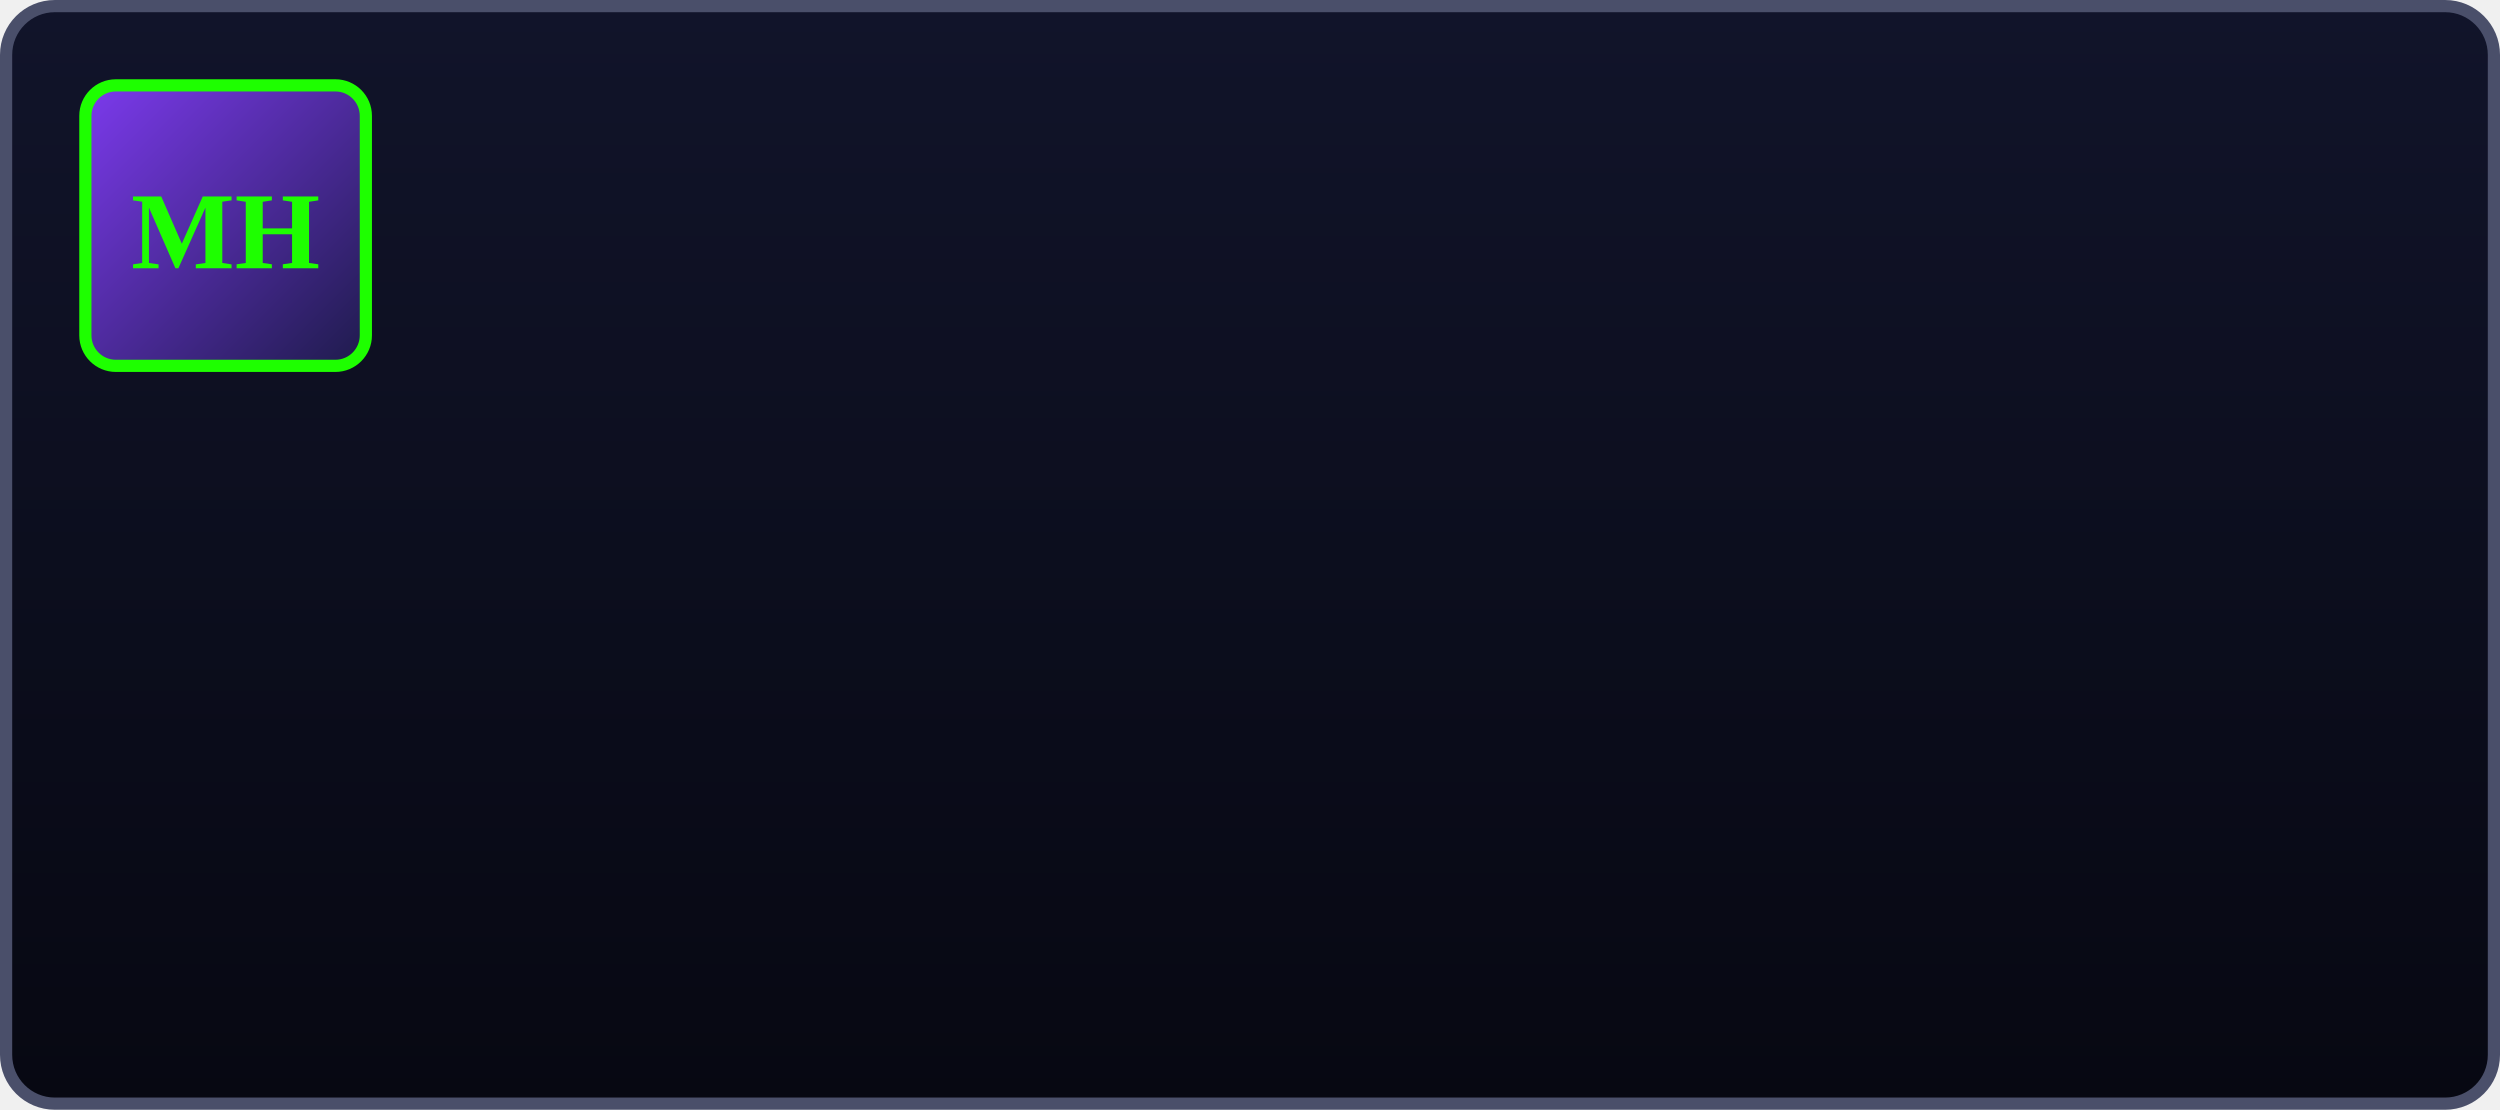
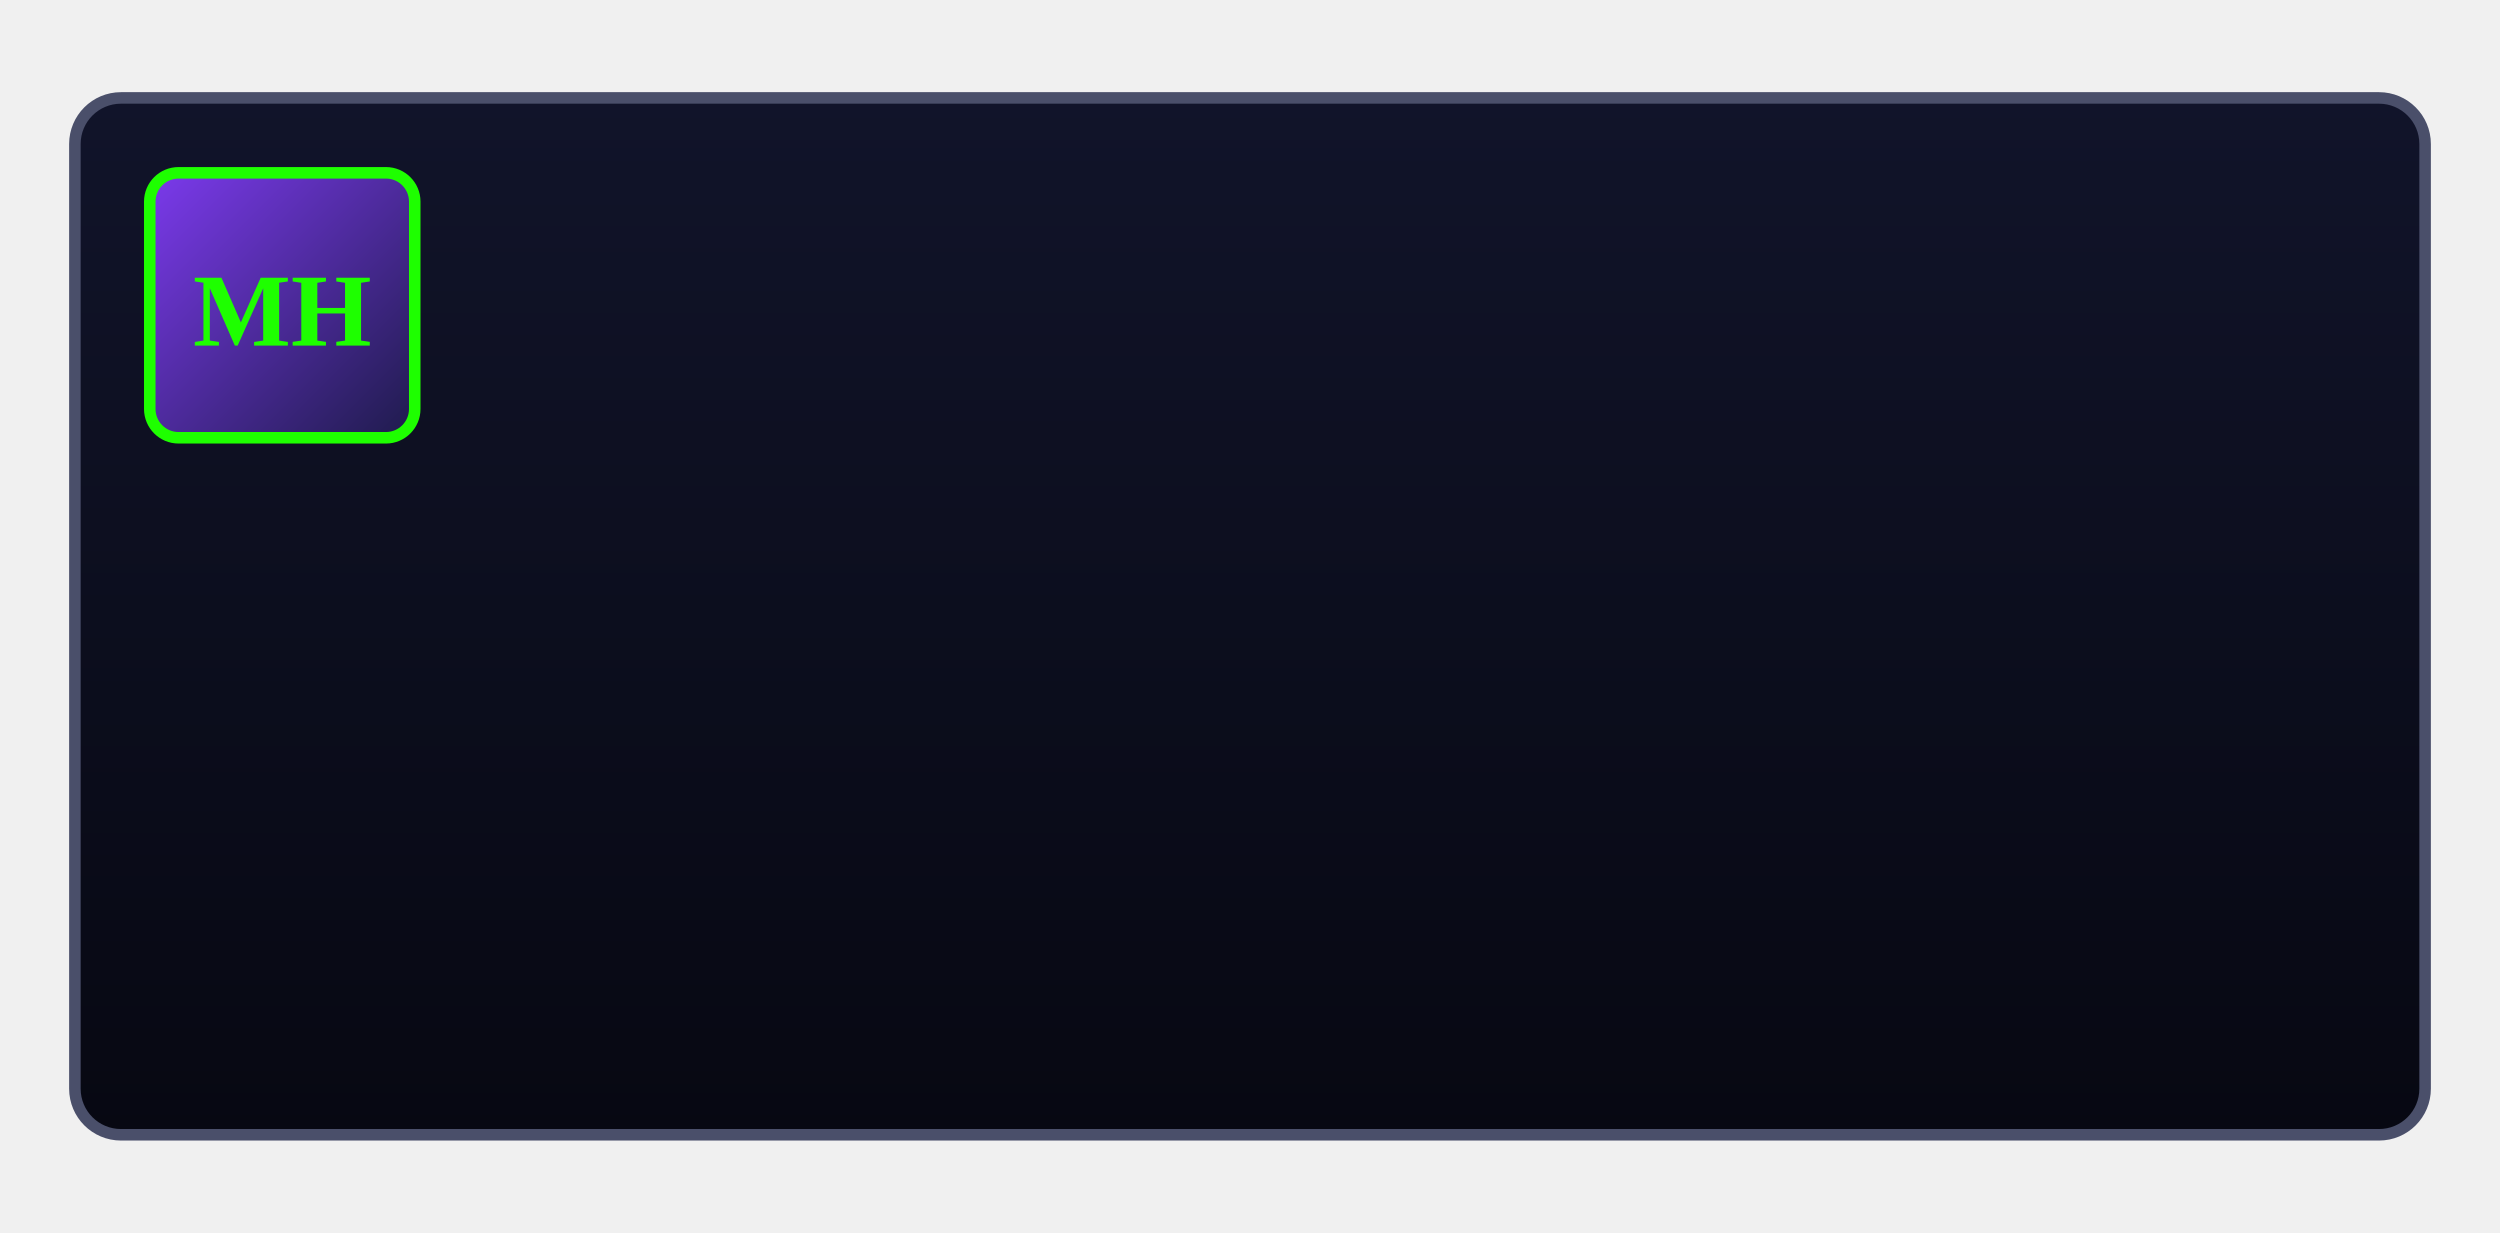
- <svg xmlns="http://www.w3.org/2000/svg" width="410" height="182" viewBox="0 0 410 182" role="img" aria-label="Mill Helper: Mill herbs in one click for Inscription. Lists the millable herbs in your bags.">
+ <svg xmlns="http://www.w3.org/2000/svg" width="434" height="214" viewBox="0 0 434 214" role="img" aria-label="Mill Helper: Mill herbs in one click for Inscription. Lists the millable herbs in your bags.">
  <defs>
    <linearGradient id="tip" x1="0" y1="0" x2="0" y2="1">
      <stop offset="0" stop-color="#11142a" />
      <stop offset="1" stop-color="#070812" />
    </linearGradient>
    <linearGradient id="gold" x1="0" y1="0" x2="1" y2="0">
      <stop offset="0" stop-color="#ffd100" stop-opacity="0" />
      <stop offset=".5" stop-color="#fff3b0" />
      <stop offset="1" stop-color="#ffd100" stop-opacity="0" />
    </linearGradient>
    <linearGradient id="goldtext" x1="0" y1="0" x2="0" y2="1">
      <stop offset="0" stop-color="#fff3b0" />
      <stop offset=".55" stop-color="#ffd100" />
      <stop offset="1" stop-color="#c8860a" />
    </linearGradient>
    <linearGradient id="gem" x1="0" y1="0" x2="1" y2="1">
      <stop offset="0" stop-color="#7c3aed" />
      <stop offset="1" stop-color="#1e1b4b" />
    </linearGradient>
  </defs>
  <style>
    text { font-family: Verdana, 'DejaVu Sans', Arial, sans-serif; font-size: 14px; fill: #fff; }
    .t { font-family: Georgia, 'Times New Roman', serif; font-weight: bold; }
    .l { opacity: 0; animation: in .45s ease-out forwards; }
    .glint { animation: run 7s linear infinite; }
    @keyframes in { from { opacity: 0; transform: translateX(-6px); } to { opacity: 1; transform: none; } }
    @keyframes run { from { stroke-dashoffset: 0; } to { stroke-dashoffset: -1000; } }
    @keyframes blink { 50% { opacity: 0; } }
    @media (prefers-reduced-motion: reduce) { .l, .glint, .fx { animation: none !important; opacity: 1 !important; } }</style>
-   <rect x="1" y="1" width="408" height="180" rx="8" fill="url(#tip)" stroke="#4a4f6a" stroke-width="2" />
-   <rect x="14" y="14" width="46" height="46" rx="5" fill="url(#gem)" stroke="#1eff00" stroke-width="2" />
-   <text class="t" x="37" y="44" text-anchor="middle" style="font-size:18px; fill:#1eff00">MH</text>
-   <text class="l t" x="72" y="34" style="animation-delay:0.1s; font-size:18px; fill:#1eff00">Mill Helper</text>
-   <text class="l " x="72" y="55" style="animation-delay:0.2s; font-size:13px">Professions</text>
-   <text class="l" x="394" y="55" text-anchor="end" style="font-size:13px; animation-delay:.2s">v1.08</text>
-   <text class="l " x="16" y="90" style="animation-delay:0.3s; fill:#1eff00; font-size:13px">Equip: Mill herbs in one click for Inscription.</text>
-   <text class="l " x="16" y="109" style="animation-delay:0.3s; fill:#1eff00; font-size:13px">Lists the millable herbs in your bags.</text>
-   <text class="l " x="16" y="138" style="animation-delay:0.4s; font-size:13px">MoP · Cata · WotLK</text>
-   <text class="l " x="16" y="164" style="animation-delay:0.5s; fill:#c9c9c9; font-size:13px">Downloads: <tspan fill="#ffd100">723</tspan>
-   </text>
+   <g transform="translate(12 16)">
+     <rect x="1" y="1" width="408" height="180" rx="8" fill="url(#tip)" stroke="#4a4f6a" stroke-width="2" />
+     <rect x="14" y="14" width="46" height="46" rx="5" fill="url(#gem)" stroke="#1eff00" stroke-width="2" />
+     <text class="t" x="37" y="44" text-anchor="middle" style="font-size:18px; fill:#1eff00">MH</text>
+     <text class="l t" x="72" y="34" style="animation-delay:0.1s; font-size:18px; fill:#1eff00">Mill Helper</text>
+     <text class="l " x="72" y="55" style="animation-delay:0.2s; font-size:13px">Professions</text>
+     <text class="l" x="394" y="55" text-anchor="end" style="font-size:13px; animation-delay:.2s">v1.08</text>
+     <text class="l " x="16" y="90" style="animation-delay:0.3s; fill:#1eff00; font-size:13px">Equip: Mill herbs in one click for Inscription.</text>
+     <text class="l " x="16" y="109" style="animation-delay:0.3s; fill:#1eff00; font-size:13px">Lists the millable herbs in your bags.</text>
+     <text class="l " x="16" y="138" style="animation-delay:0.4s; font-size:13px">MoP · Cata · WotLK</text>
+     <text class="l " x="16" y="164" style="animation-delay:0.5s; fill:#c9c9c9; font-size:13px">Downloads: <tspan fill="#ffd100">723</tspan>
+     </text>
+   </g>
</svg>
